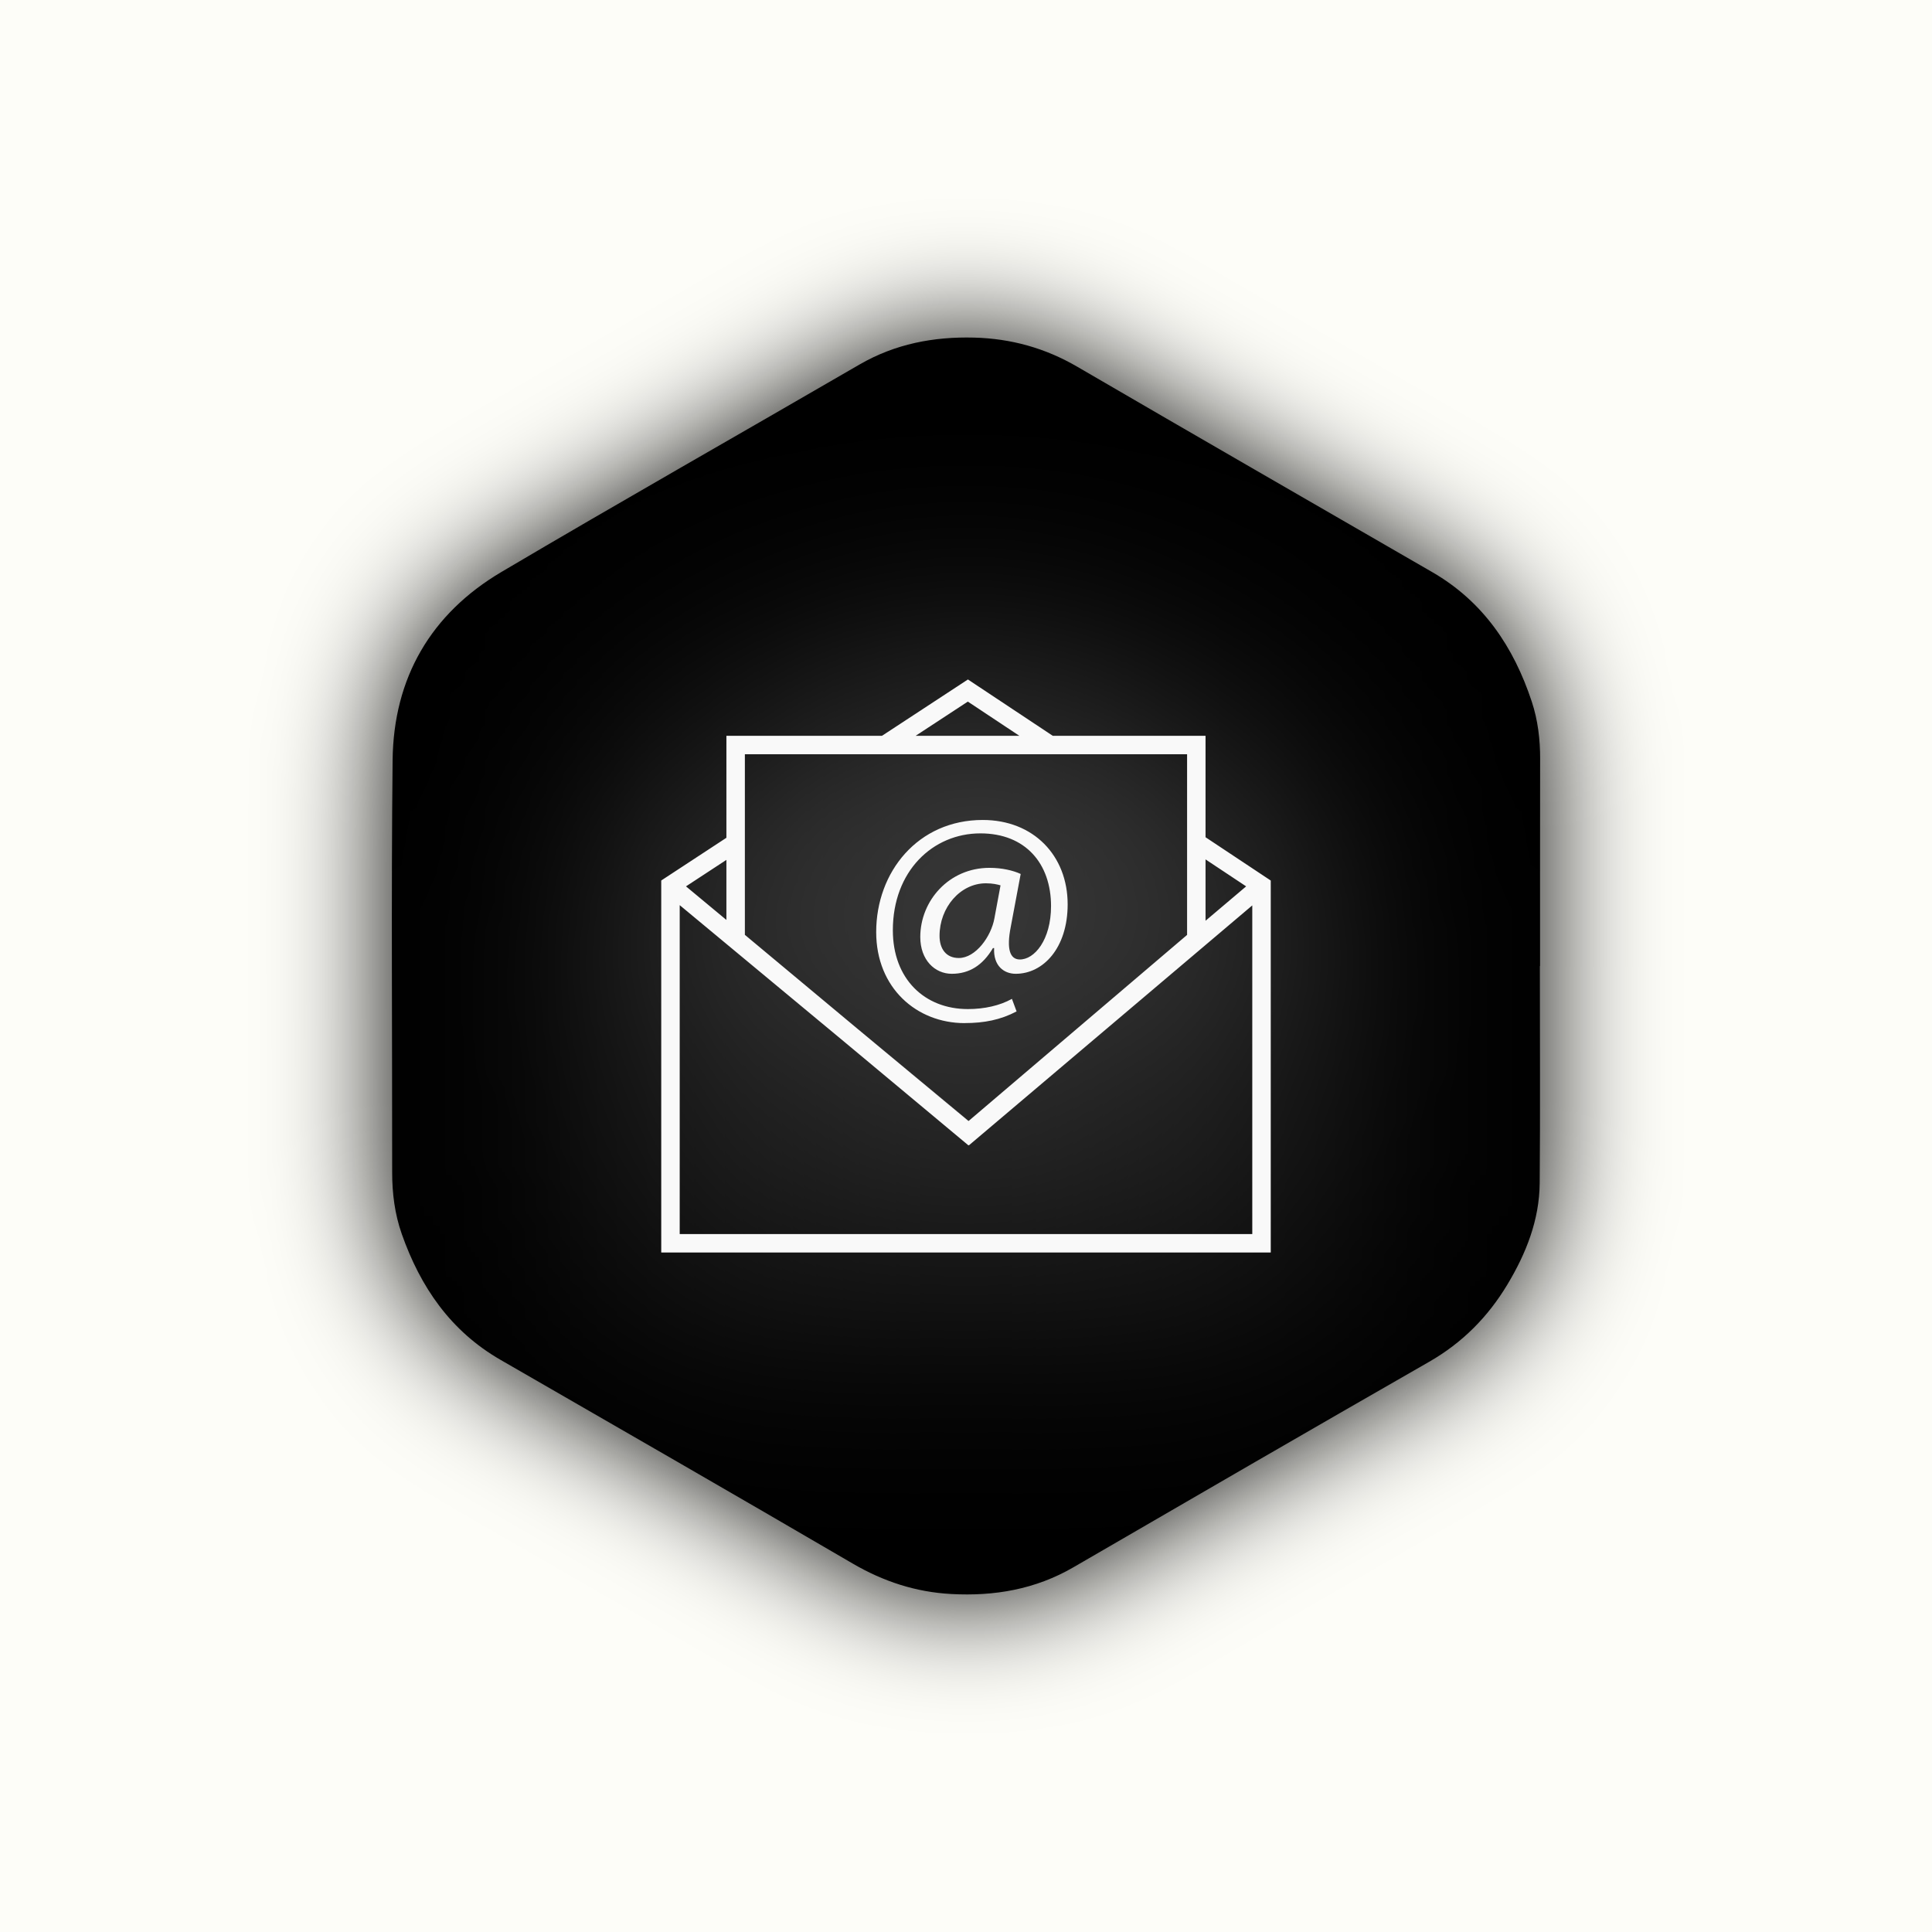
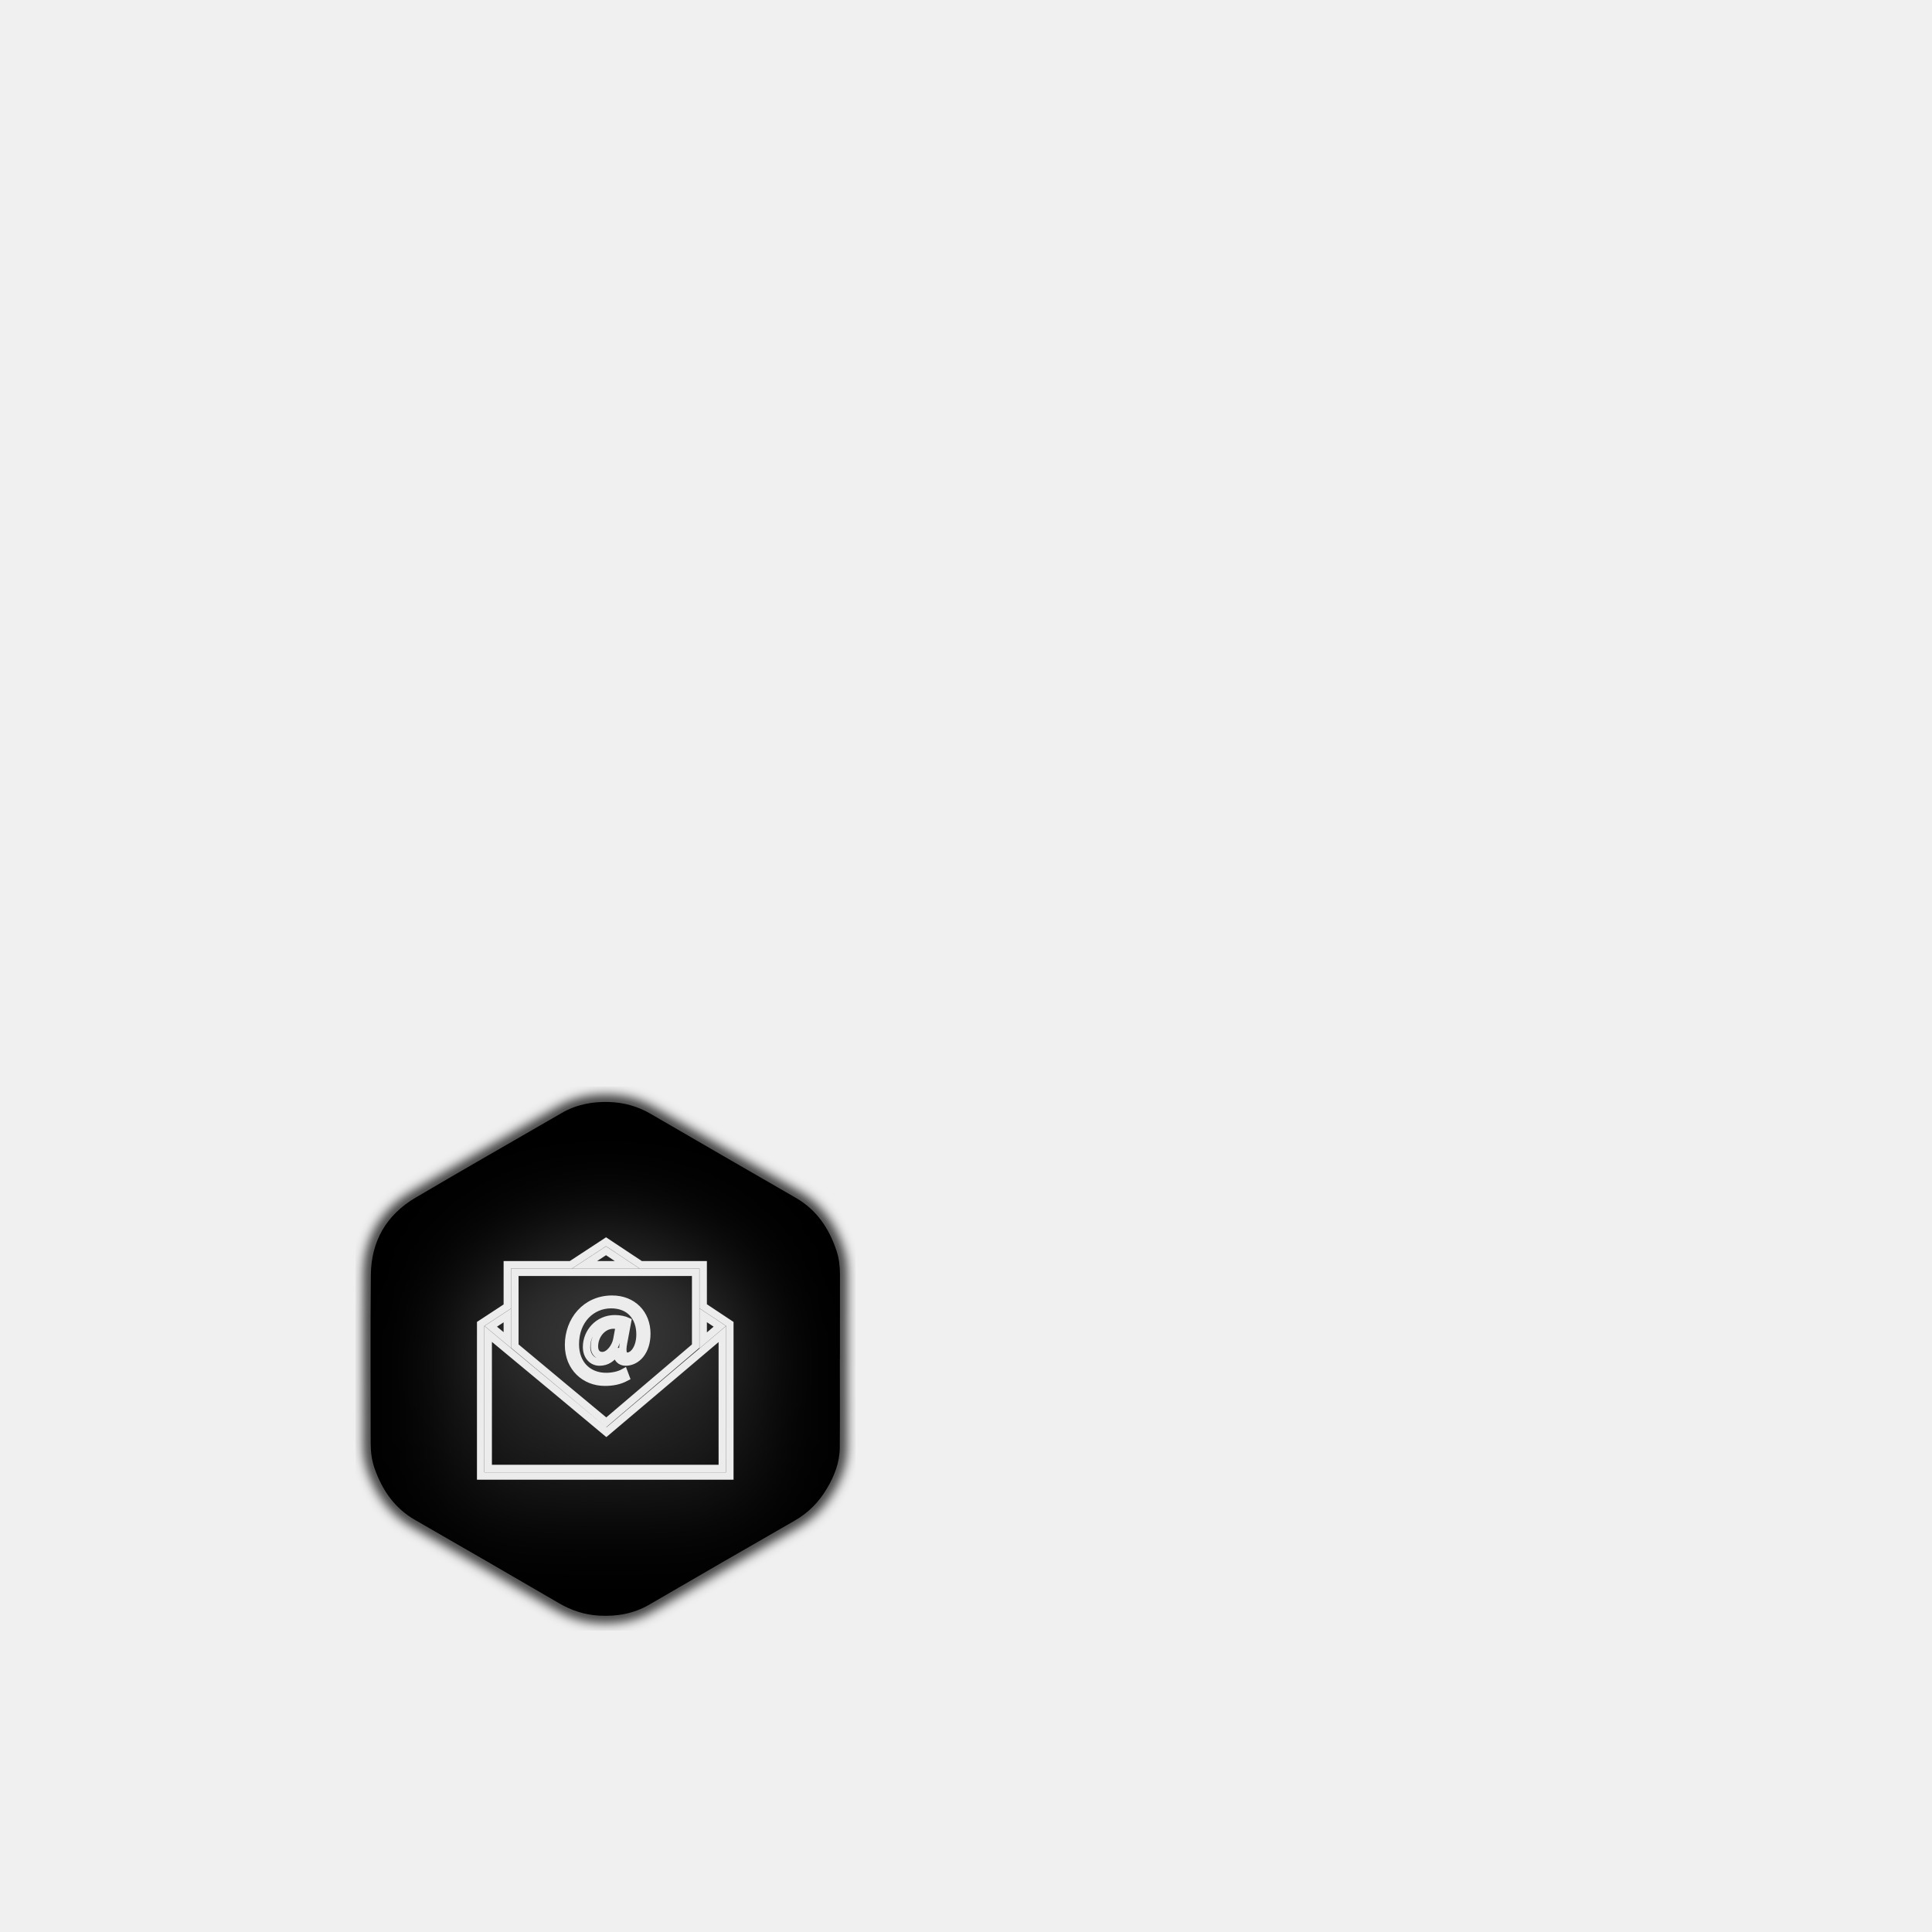
<svg xmlns="http://www.w3.org/2000/svg" width="56.444mm" height="56.444mm" viewBox="0 0 200 200" id="svg3644" version="1.1">
  <defs id="defs3646">
-     <filter style="color-interpolation-filters:sRGB" id="filter4478" x="-0.126" width="1.251" y="-0.115" height="1.23">
-       <feGaussianBlur stdDeviation="3.67" id="feGaussianBlur4480" />
-     </filter>
    <filter style="color-interpolation-filters:sRGB" id="filter4568" x="-0.466" width="1.931" y="-0.495" height="1.991">
      <feGaussianBlur stdDeviation="11.435" id="feGaussianBlur4570" />
    </filter>
+     <filter style="color-interpolation-filters:sRGB" id="filter40295" x="-0.031" width="1.063" y="-0.029" height="1.057">
+       <feGaussianBlur stdDeviation="0.917" id="feGaussianBlur40297" />
+     </filter>
  </defs>
  <g id="layer1" transform="translate(-291.8324,-217.5717)">
-     <g id="g4398" transform="matrix(2,0,0,2,-291.8324,-417.5717)">
-       <rect y="317.572" x="291.832" height="100" width="100" id="rect4244" style="opacity:1;fill:#fdfdf8;fill-opacity:1;stroke:none;stroke-width:0.658;stroke-linecap:round;stroke-linejoin:round;stroke-miterlimit:4;stroke-dasharray:0.658, 1.317;stroke-dashoffset:0;stroke-opacity:1" />
-       <g id="g4572">
-         <path style="clip-rule:evenodd;fill-rule:evenodd;filter:url(#filter4478)" d="m 383.529,347.802 c 0.003,-1.205 -0.134,-2.388 -0.513,-3.531 -1.104,-3.334 -2.96,-6.099 -6.07,-7.896 -7.226,-4.175 -14.458,-8.337 -21.667,-12.537 -1.96,-1.143 -4.048,-1.718 -6.292,-1.777 -2.474,-0.064 -4.824,0.383 -7,1.646 -7.277,4.223 -14.599,8.374 -21.843,12.654 -4.319,2.553 -6.592,6.477 -6.646,11.49 -0.088,8.382 -0.021,16.764 -0.027,25.146 -10e-4,1.291 0.158,2.553 0.586,3.77 1.14,3.24 2.981,5.927 6.028,7.682 7.17,4.13 14.342,8.258 21.487,12.428 1.877,1.096 3.855,1.744 6.012,1.861 2.635,0.145 5.141,-0.283 7.461,-1.631 7.229,-4.195 14.459,-8.387 21.712,-12.541 2.023,-1.16 3.585,-2.738 4.772,-4.713 1.146,-1.904 1.953,-3.94 1.973,-6.189 0.037,-4.416 0.011,-8.832 0.011,-13.248 l 0.012,0 c 0,-4.205 -0.005,-8.41 0.004,-12.614 z" id="path3676" transform="matrix(0.8481388,0,0,0.8481388,46.26381,61.89435)" />
-         <path style="clip-rule:evenodd;fill-rule:evenodd" d="m 371.55,356.878 c 0.003,-1.022 -0.114,-2.025 -0.435,-2.995 -0.936,-2.828 -2.51,-5.173 -5.148,-6.697 -6.129,-3.541 -12.262,-7.071 -18.377,-10.633 -1.662,-0.969 -3.433,-1.457 -5.336,-1.507 -2.098,-0.054 -4.091,0.325 -5.937,1.396 -6.172,3.582 -12.382,7.102 -18.526,10.732 -3.663,2.165 -5.591,5.493 -5.637,9.745 -0.075,7.109 -0.018,14.218 -0.023,21.327 -10e-4,1.095 0.134,2.165 0.497,3.197 0.967,2.748 2.528,5.027 5.113,6.515 6.081,3.503 12.164,7.004 18.224,10.541 1.592,0.93 3.27,1.479 5.099,1.578 2.235,0.123 4.36,-0.24 6.328,-1.383 6.131,-3.558 12.263,-7.113 18.415,-10.637 1.716,-0.984 3.041,-2.322 4.047,-3.997 0.972,-1.615 1.656,-3.342 1.673,-5.249 0.031,-3.745 0.009,-7.491 0.009,-11.236 l 0.01,0 c 0,-3.566 -0.004,-7.133 0.003,-10.698 z" id="path4486" />
-         <path style="fill:#ffffff;filter:url(#filter4568)" id="path5321" d="m 347.804,349.305 11.865,9.853 -0.027,0.023 -11.838,-9.876 z m 11.852,7.52 -10.715,-8.898 10.692,8.918 0.023,-0.02 z m 29.221,-23.254 0,35.972 -58.938,0 0,-35.975 6.301,-4.13 0,-9.86 15.042,0 8.312,-5.448 8.205,5.448 14.772,0 0,9.807 6.305,4.186 z m -6.304,3.892 3.928,-3.326 -3.928,-2.608 0,5.934 z m -28.033,-17.885 10.031,0 -4.984,-3.308 -5.048,3.308 z m -16.514,19.246 10.915,9.103 10.692,8.918 0.024,-0.02 21.131,-17.996 0,-8.485 0,-2.144 0,-6.836 -10.298,0 -3.229,0 -15.445,0 -3.257,0 -10.532,0 0,6.904 0,2.136 0,8.421 z m -5.695,-4.688 3.909,3.246 0,-5.808 -3.909,2.562 z m 54.76,1.841 -27.399,23.2 -0.023,-0.019 -11.866,-9.853 -16.079,-13.352 0,31.805 55.367,0 0,-31.781 z m -27.816,11.382 c -4.627,0 -8.551,-3.388 -8.551,-8.806 0,-5.814 4.035,-10.837 10.302,-10.837 4.91,0 8.212,3.443 8.212,8.156 0,4.234 -2.371,6.718 -5.024,6.718 -1.13,0 -2.173,-0.762 -2.088,-2.485 l -0.113,0 c -0.988,1.665 -2.287,2.485 -3.98,2.485 -1.637,0 -3.048,-1.327 -3.048,-3.557 0,-3.499 2.766,-6.687 6.689,-6.687 1.212,0 2.285,0.254 3.018,0.593 l -0.958,5.108 c -0.424,2.145 -0.086,3.134 0.847,3.161 1.439,0.029 3.048,-1.891 3.048,-5.165 0,-4.092 -2.455,-7.027 -6.83,-7.027 -4.6,0 -8.466,3.642 -8.466,9.369 0,4.713 3.075,7.62 7.253,7.62 1.609,0 3.104,-0.339 4.261,-0.988 l 0.452,1.214 c -1.553,0.818 -3.132,1.129 -5.024,1.129 z m 3.471,-13.322 c -0.282,-0.084 -0.762,-0.198 -1.411,-0.198 -2.483,0 -4.486,2.342 -4.486,5.08 0,1.242 0.62,2.145 1.863,2.145 1.637,0 3.132,-2.088 3.443,-3.839 l 0.592,-3.189 z" transform="matrix(0.5352708,0,0,0.5352708,149.4516,184.596)" />
-         <path d="m 335.621,371.569 6.351,5.274 -0.014,0.012 -6.337,-5.286 z m 6.344,4.025 -5.735,-4.763 5.723,4.774 0.012,-0.011 z m 15.641,-12.447 0,19.255 -31.548,0 0,-19.256 3.373,-2.211 0,-5.278 8.052,0 4.449,-2.916 4.392,2.916 7.907,0 0,5.25 3.375,2.241 z m -3.375,2.083 2.102,-1.78 -2.102,-1.396 0,3.176 z m -15.005,-9.573 5.369,0 -2.668,-1.771 -2.702,1.771 z m -8.839,10.302 5.842,4.873 5.723,4.774 0.013,-0.011 11.311,-9.633 0,-4.542 0,-1.148 0,-3.659 -5.512,0 -1.728,0 -8.267,0 -1.744,0 -5.638,0 0,3.695 0,1.143 0,4.507 z m -3.048,-2.509 2.092,1.738 0,-3.109 -2.092,1.371 z m 29.311,0.985 -14.666,12.418 -0.012,-0.01 -6.351,-5.274 -8.607,-7.147 0,17.025 29.636,0 0,-17.012 z m -14.889,6.093 c -2.477,0 -4.577,-1.813 -4.577,-4.714 0,-3.112 2.16,-5.801 5.514,-5.801 2.628,0 4.396,1.843 4.396,4.366 0,2.266 -1.269,3.596 -2.689,3.596 -0.605,0 -1.163,-0.408 -1.117,-1.33 l -0.061,0 c -0.529,0.891 -1.224,1.33 -2.13,1.33 -0.876,0 -1.631,-0.711 -1.631,-1.904 0,-1.873 1.481,-3.58 3.581,-3.58 0.649,0 1.223,0.136 1.616,0.317 l -0.513,2.734 c -0.227,1.148 -0.046,1.677 0.453,1.692 0.77,0.016 1.631,-1.012 1.631,-2.765 0,-2.19 -1.314,-3.762 -3.656,-3.762 -2.462,0 -4.532,1.949 -4.532,5.015 0,2.523 1.646,4.079 3.882,4.079 0.861,0 1.662,-0.181 2.281,-0.529 l 0.242,0.65 c -0.831,0.438 -1.677,0.604 -2.689,0.604 z m 1.858,-7.131 c -0.151,-0.045 -0.408,-0.106 -0.755,-0.106 -1.329,0 -2.401,1.253 -2.401,2.719 0,0.665 0.332,1.148 0.997,1.148 0.876,0 1.676,-1.117 1.843,-2.055 l 0.317,-1.707 z" id="path5301" style="fill:#f9f9f9" />
-       </g>
+     <g id="g40303" transform="matrix(0.4088209,0,0,0.4088209,194.2985,228.4121)">
+       <path transform="matrix(1.696278,0,0,1.696278,-199.3047,-293.783)" id="path3676" d="m 383.529,347.802 c 0.003,-1.205 -0.134,-2.388 -0.513,-3.531 -1.104,-3.334 -2.96,-6.099 -6.07,-7.896 -7.226,-4.175 -14.458,-8.337 -21.667,-12.537 -1.96,-1.143 -4.048,-1.718 -6.292,-1.777 -2.474,-0.064 -4.824,0.383 -7,1.646 -7.277,4.223 -14.599,8.374 -21.843,12.654 -4.319,2.553 -6.592,6.477 -6.646,11.49 -0.088,8.382 -0.021,16.764 -0.027,25.146 -10e-4,1.291 0.158,2.553 0.586,3.77 1.14,3.24 2.981,5.927 6.028,7.682 7.17,4.13 14.342,8.258 21.487,12.428 1.877,1.096 3.855,1.744 6.012,1.861 2.635,0.145 5.141,-0.283 7.461,-1.631 7.229,-4.195 14.459,-8.387 21.712,-12.541 2.023,-1.16 3.585,-2.738 4.772,-4.713 1.146,-1.904 1.953,-3.94 1.973,-6.189 0.037,-4.416 0.011,-8.832 0.011,-13.248 h 0.012 c 0,-4.205 -0.005,-8.41 0.004,-12.614 z" style="clip-rule:evenodd;fill:none;fill-rule:evenodd;stroke:#000000;stroke-width:1.658;stroke-miterlimit:4;stroke-dasharray:none;stroke-opacity:1;filter:url(#filter40295)" />
+       <path id="path4486" d="m 451.267,296.185 c 0.006,-2.044 -0.227,-4.051 -0.87,-5.99 -1.873,-5.655 -5.021,-10.346 -10.296,-13.394 -12.257,-7.082 -24.525,-14.142 -36.753,-21.266 -3.325,-1.939 -6.867,-2.914 -10.673,-3.014 -4.197,-0.109 -8.183,0.65 -11.874,2.792 -12.344,7.163 -24.764,14.205 -37.052,21.465 -7.326,4.331 -11.182,10.987 -11.273,19.49 -0.149,14.218 -0.036,28.436 -0.046,42.655 -0.002,2.19 0.268,4.331 0.994,6.395 1.934,5.496 5.057,10.054 10.225,13.031 12.162,7.006 24.328,14.008 36.448,21.081 3.184,1.859 6.539,2.958 10.198,3.157 4.47,0.246 8.721,-0.48 12.656,-2.767 12.262,-7.116 24.526,-14.227 36.83,-21.273 3.432,-1.968 6.081,-4.644 8.095,-7.995 1.944,-3.23 3.313,-6.683 3.347,-10.498 0.063,-7.491 0.018,-14.982 0.018,-22.472 h 0.02 c 0,-7.133 -0.008,-14.266 0.006,-21.397 z" style="clip-rule:evenodd;fill-rule:evenodd;stroke-width:2" />
+       <path transform="matrix(1.070542,0,0,1.070542,7.070788,-48.37974)" d="m 347.804,349.305 11.865,9.853 -0.027,0.023 -11.838,-9.876 z m 11.852,7.52 -10.715,-8.898 10.692,8.918 0.023,-0.02 z m 29.221,-23.254 v 35.972 h -58.938 v -35.975 l 6.301,-4.13 v -9.86 h 15.042 l 8.312,-5.448 8.205,5.448 h 14.772 v 9.807 z m -6.304,3.892 3.928,-3.326 -3.928,-2.608 z M 354.54,319.579 h 10.031 l -4.984,-3.308 z m -16.514,19.246 10.915,9.103 10.692,8.918 0.024,-0.02 21.131,-17.996 v -8.485 -2.144 -6.836 h -10.298 -3.229 -15.445 -3.257 -10.532 v 6.904 2.136 8.421 z m -5.695,-4.688 3.909,3.246 v -5.808 z m 54.76,1.841 -27.399,23.2 -0.023,-0.019 -11.866,-9.853 -16.079,-13.352 v 31.805 h 55.367 v -31.781 z m -27.816,11.382 c -4.627,0 -8.551,-3.388 -8.551,-8.806 0,-5.814 4.035,-10.837 10.302,-10.837 4.91,0 8.212,3.443 8.212,8.156 0,4.234 -2.371,6.718 -5.024,6.718 -1.13,0 -2.173,-0.762 -2.088,-2.485 h -0.113 c -0.988,1.665 -2.287,2.485 -3.98,2.485 -1.637,0 -3.048,-1.327 -3.048,-3.557 0,-3.499 2.766,-6.687 6.689,-6.687 1.212,0 2.285,0.254 3.018,0.593 l -0.958,5.108 c -0.424,2.145 -0.086,3.134 0.847,3.161 1.439,0.029 3.048,-1.891 3.048,-5.165 0,-4.092 -2.455,-7.027 -6.83,-7.027 -4.6,0 -8.466,3.642 -8.466,9.369 0,4.713 3.075,7.62 7.253,7.62 1.609,0 3.104,-0.339 4.261,-0.988 l 0.452,1.214 c -1.553,0.818 -3.132,1.129 -5.024,1.129 z m 3.471,-13.322 c -0.282,-0.084 -0.762,-0.198 -1.411,-0.198 -2.483,0 -4.486,2.342 -4.486,5.08 0,1.242 0.62,2.145 1.863,2.145 1.637,0 3.132,-2.088 3.443,-3.839 z" id="path5321" style="fill:#ffffff;filter:url(#filter4568)" />
+       <path style="fill:none;stroke:#ececec;stroke-width:1.875;stroke-miterlimit:4;stroke-dasharray:none;stroke-opacity:1" id="path5301" d="m 379.41,325.566 12.702,10.548 -0.029,0.025 -12.673,-10.573 z m 12.688,8.051 -11.471,-9.525 11.446,9.547 0.025,-0.022 z m 31.283,-24.894 v 38.509 h -63.095 v -38.513 l 6.746,-4.422 v -10.555 h 16.103 l 8.898,-5.832 8.784,5.832 h 15.815 v 10.499 z m -6.749,4.166 4.205,-3.561 -4.205,-2.792 z m -30.01,-19.147 h 10.739 l -5.335,-3.542 z m -17.679,20.603 11.685,9.745 11.446,9.547 0.025,-0.022 22.622,-19.265 v -9.084 -2.295 -7.318 h -11.024 -3.457 -16.535 -3.487 -11.275 v 7.391 2.286 9.015 z m -6.096,-5.019 4.185,3.475 v -6.218 z m 58.623,1.971 -29.332,24.836 -0.025,-0.02 -12.703,-10.548 -17.213,-14.294 v 34.049 h 59.273 v -34.023 z m -29.778,12.185 c -4.954,0 -9.154,-3.627 -9.154,-9.427 0,-6.224 4.319,-11.602 11.028,-11.602 5.257,0 8.791,3.685 8.791,8.731 0,4.532 -2.539,7.192 -5.379,7.192 -1.209,0 -2.327,-0.816 -2.235,-2.66 h -0.121 c -1.057,1.783 -2.448,2.66 -4.26,2.66 -1.752,0 -3.263,-1.421 -3.263,-3.808 0,-3.746 2.961,-7.159 7.161,-7.159 1.298,0 2.447,0.272 3.231,0.634 l -1.026,5.468 c -0.454,2.296 -0.092,3.355 0.906,3.384 1.54,0.032 3.263,-2.024 3.263,-5.529 0,-4.38 -2.628,-7.523 -7.312,-7.523 -4.924,0 -9.063,3.899 -9.063,10.03 0,5.046 3.292,8.158 7.764,8.158 1.722,0 3.323,-0.362 4.562,-1.057 l 0.484,1.3 c -1.662,0.876 -3.353,1.209 -5.379,1.209 z m 3.716,-14.262 c -0.301,-0.09 -0.816,-0.212 -1.511,-0.212 -2.658,0 -4.803,2.507 -4.803,5.439 0,1.329 0.663,2.296 1.995,2.296 1.752,0 3.352,-2.235 3.685,-4.11 z" />
    </g>
  </g>
</svg>
